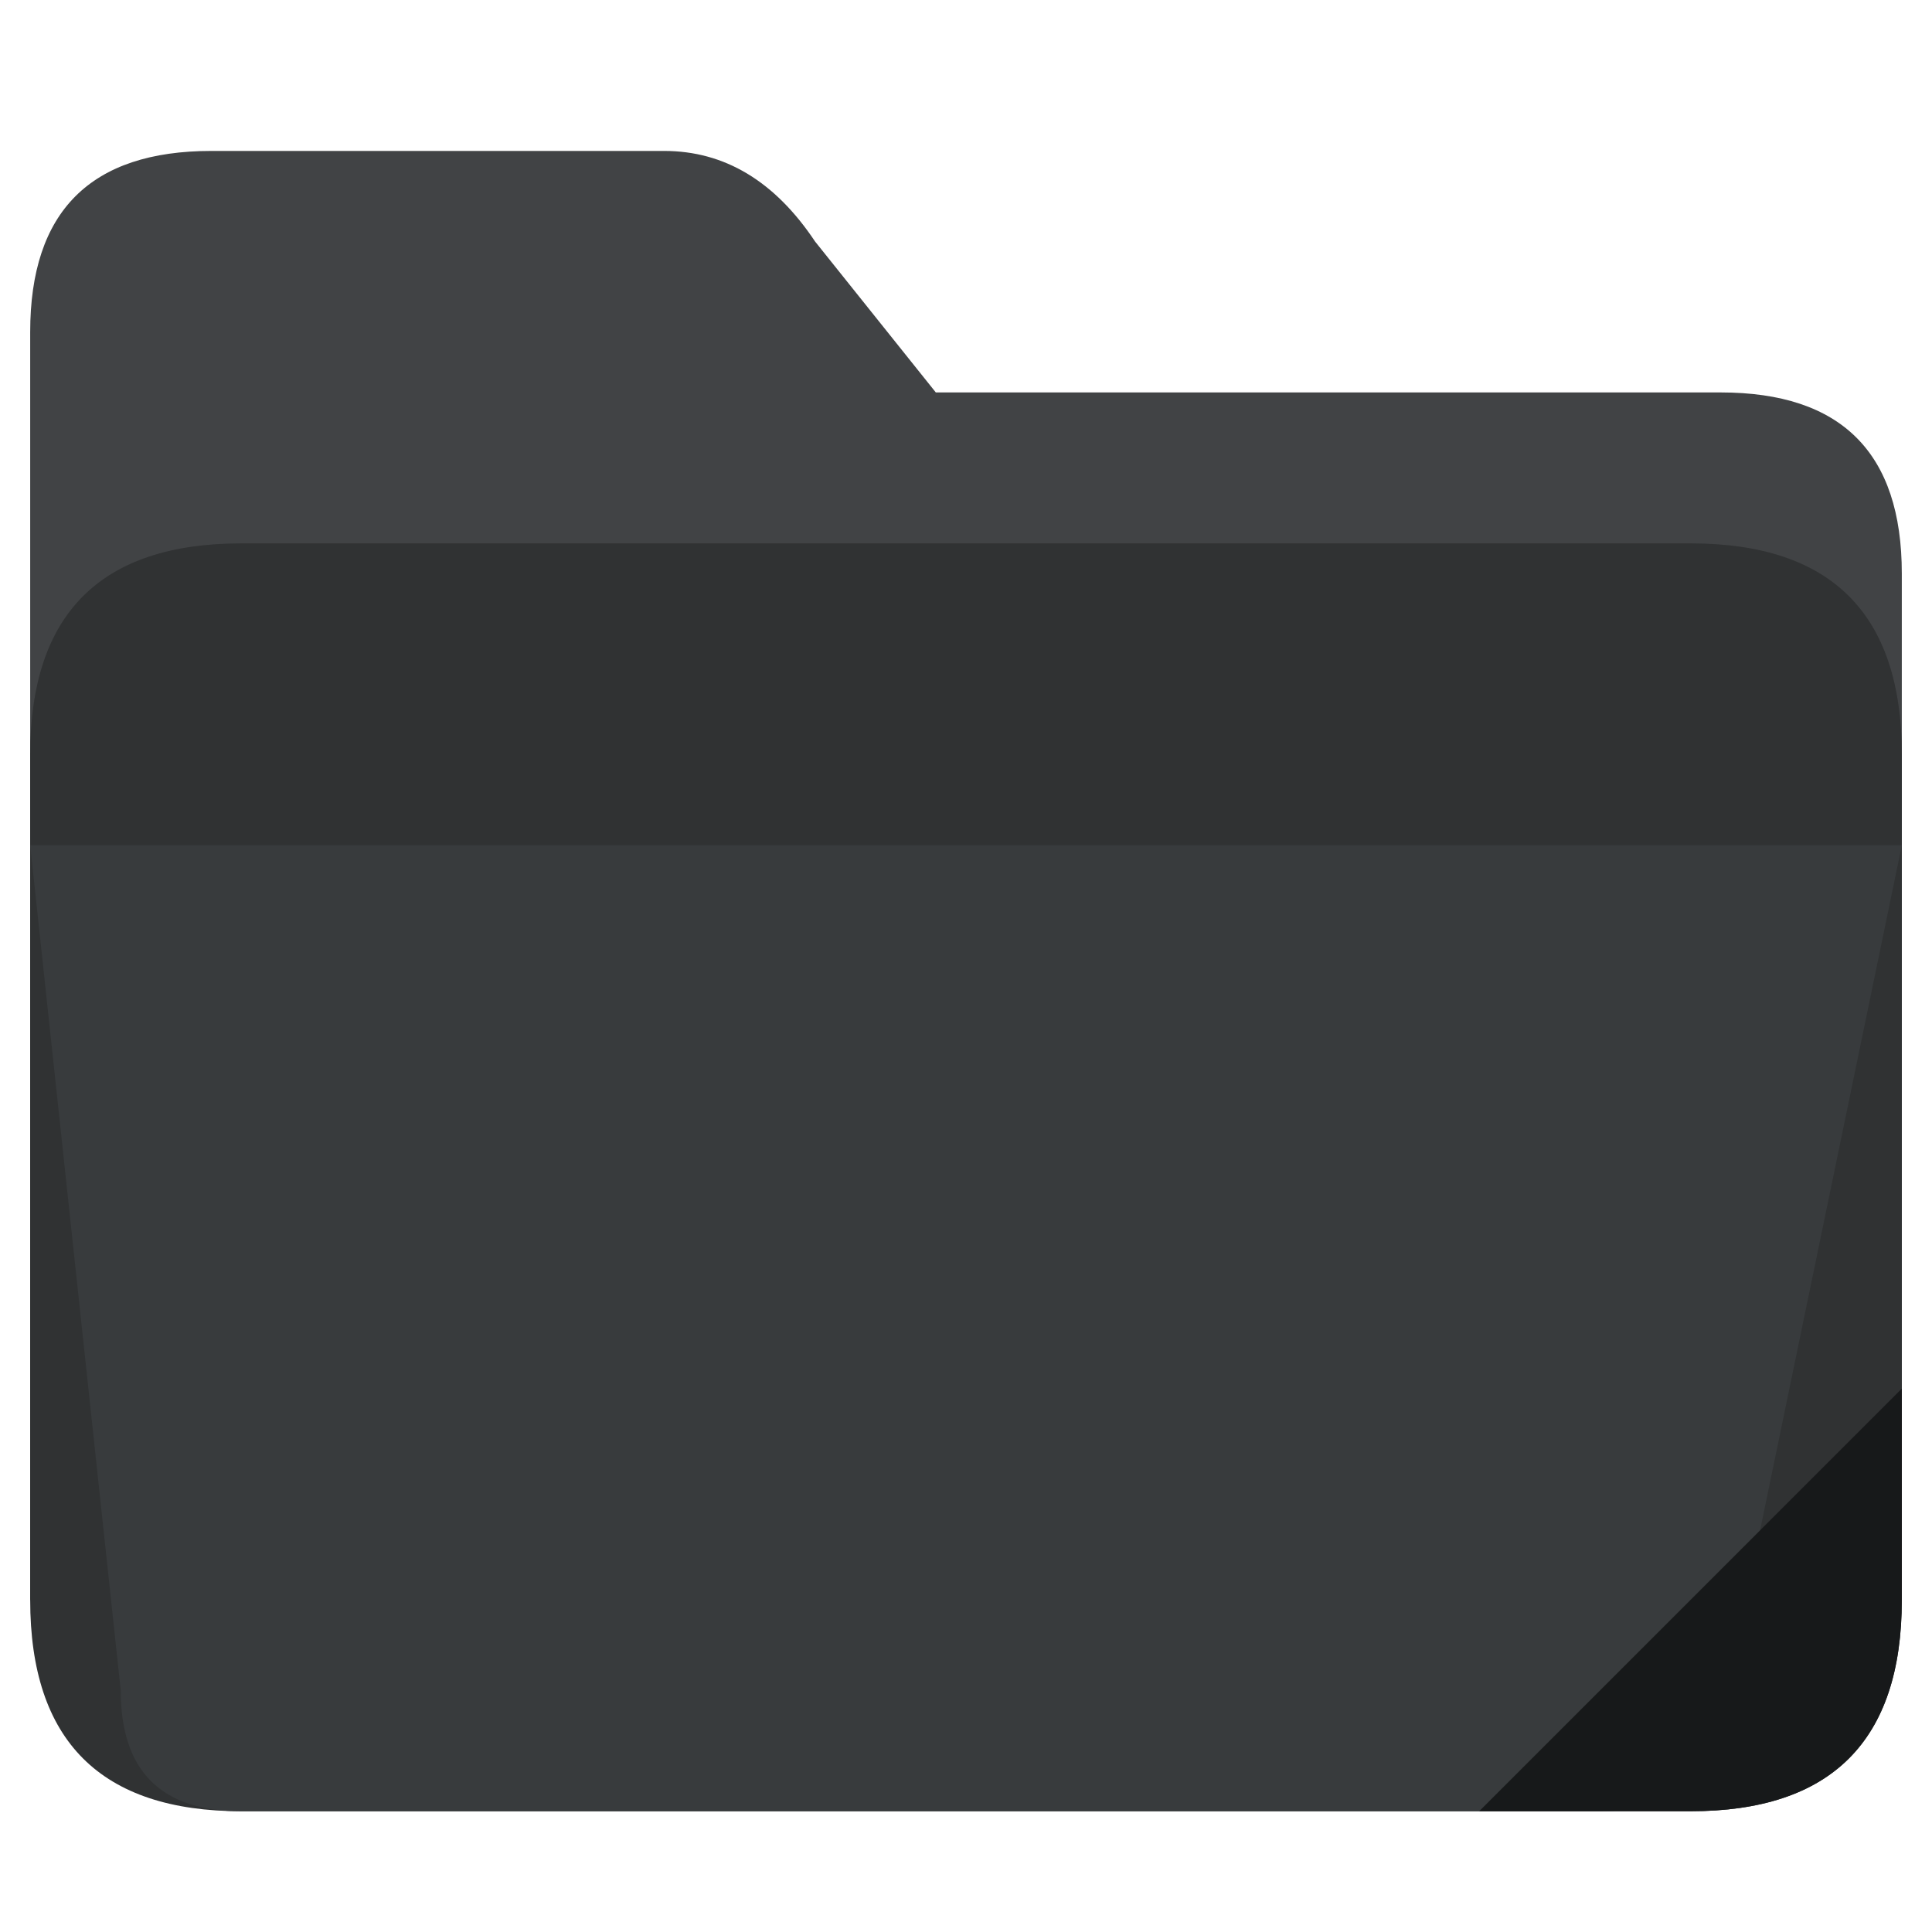
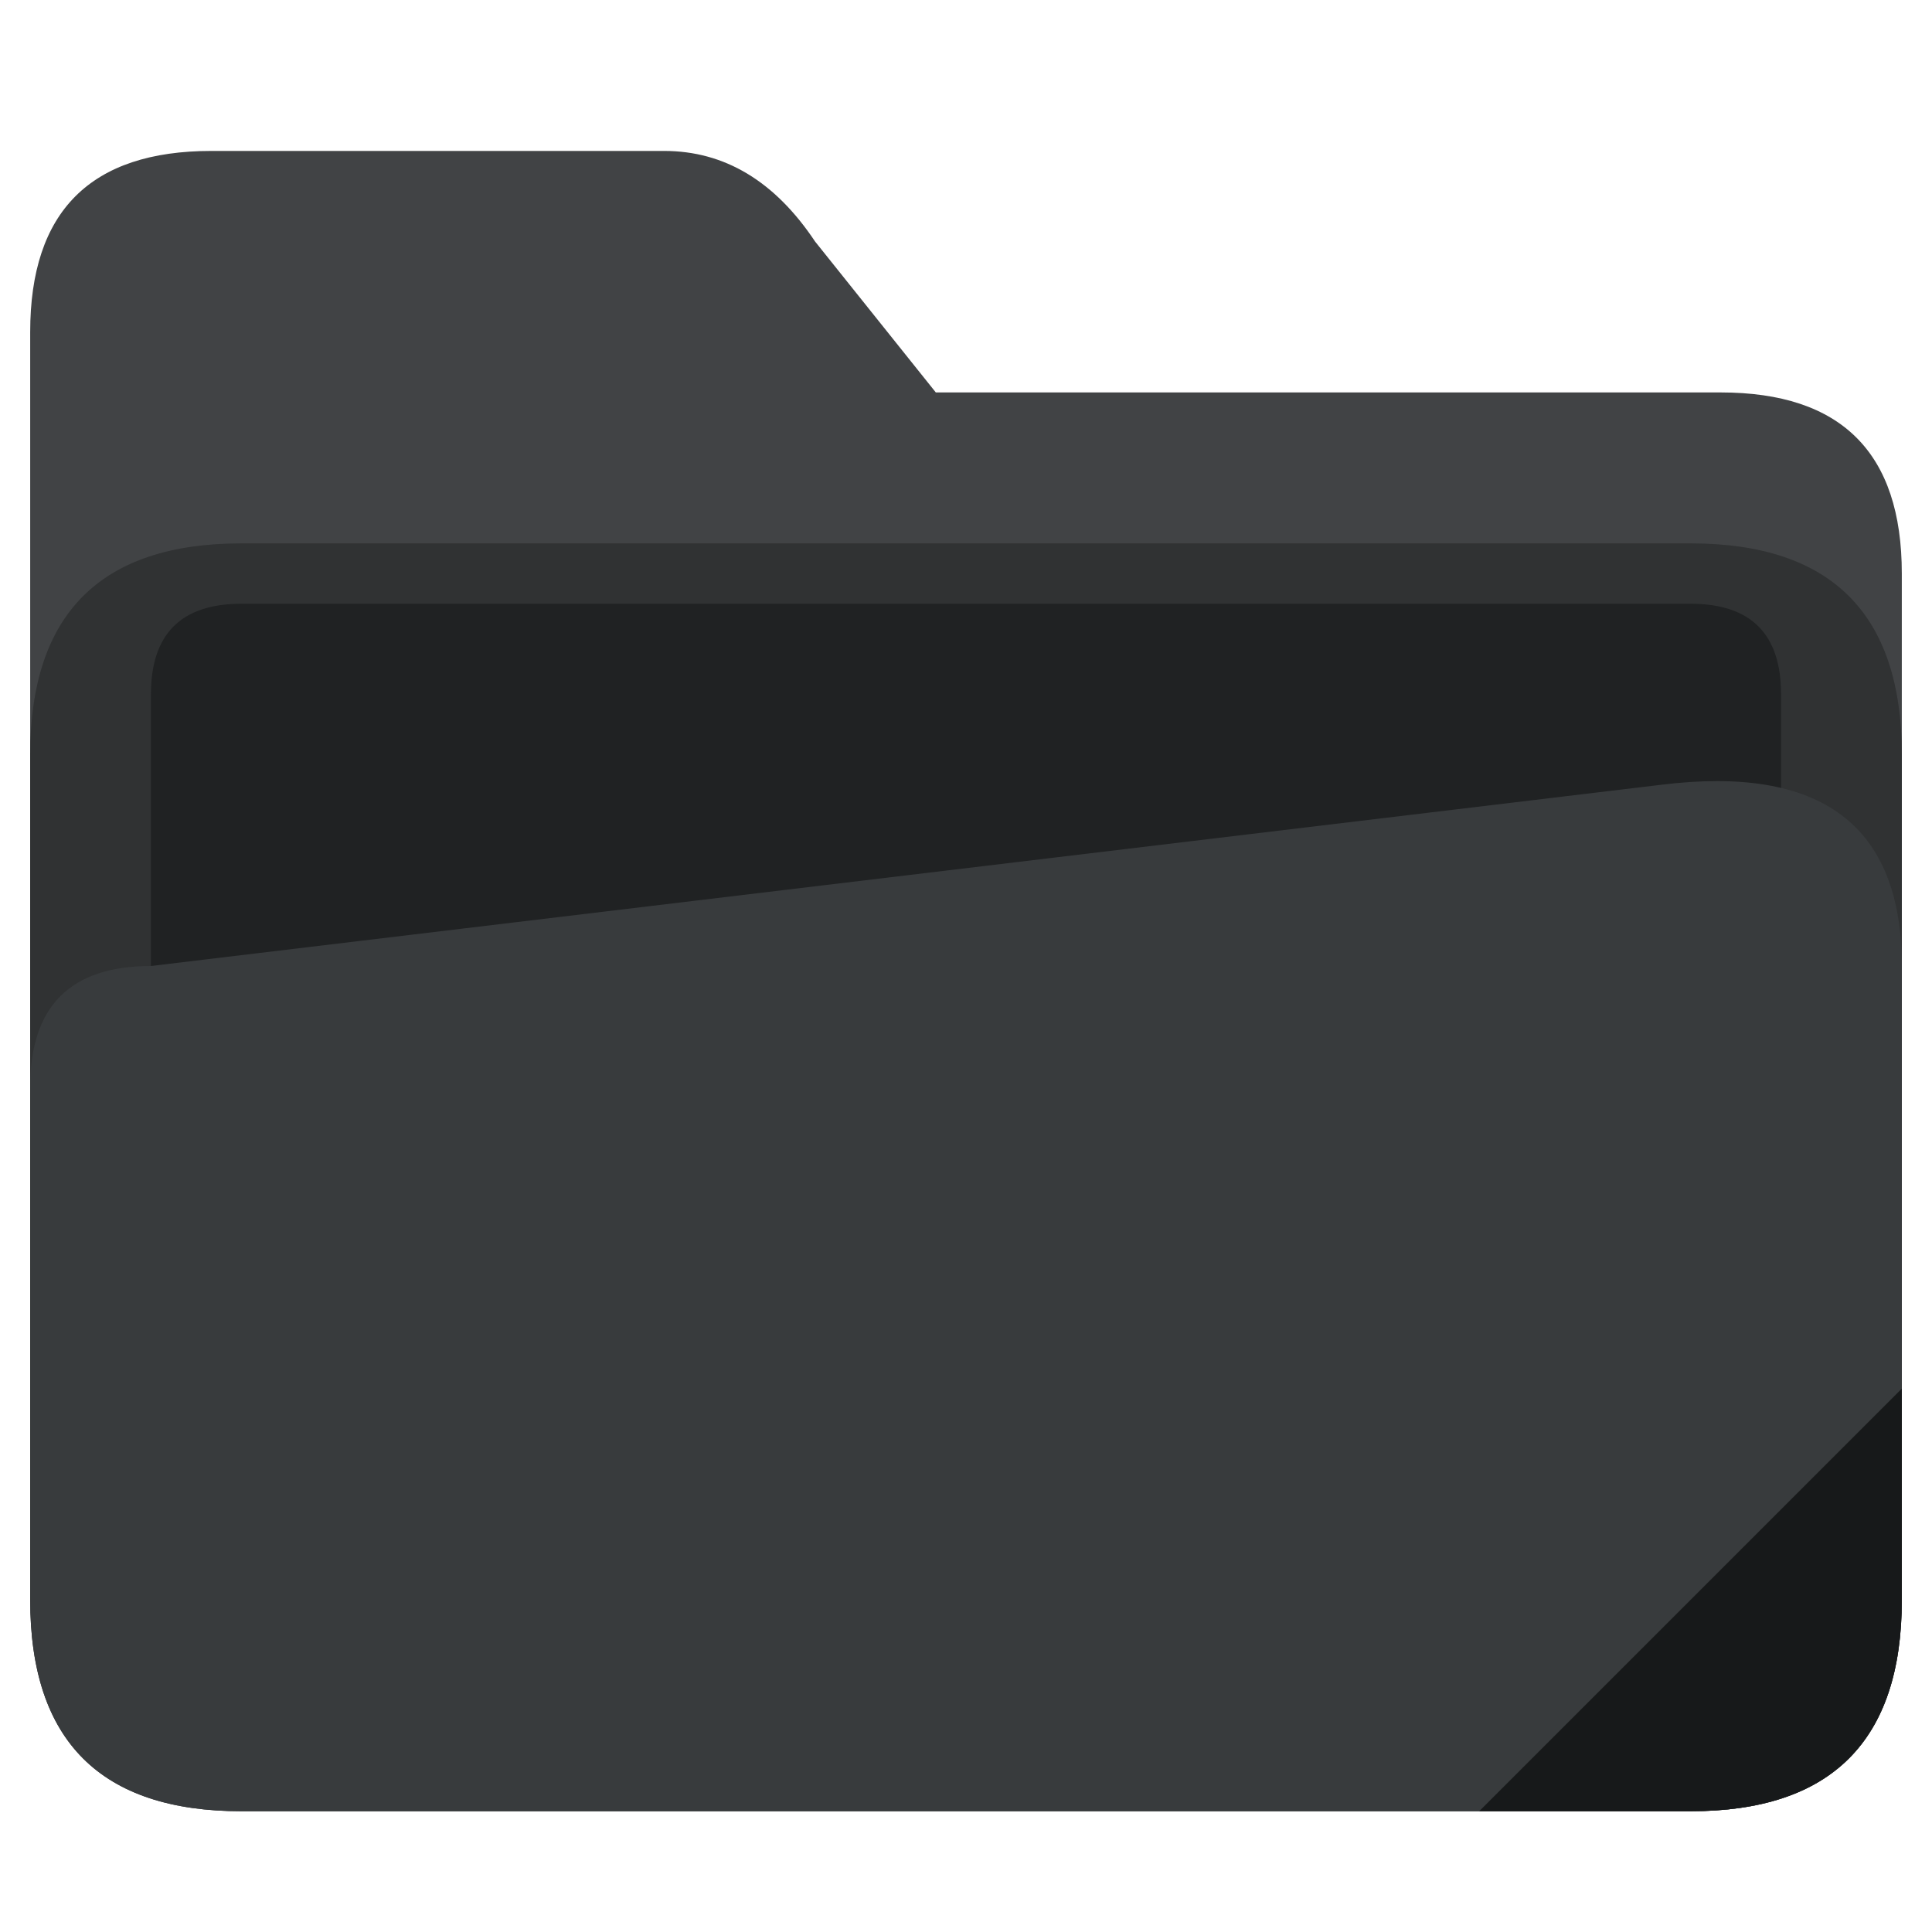
<svg xmlns="http://www.w3.org/2000/svg" width="64" height="64" viewBox="0 0 64 64">
  <path d="M1 25V11q0-6 6-6h15q3 0 5 3l4 5h26q6 0 6 6v34H1Z" fill="#414345" />
  <path d="M1 25q0-7 7-7h48q7 0 7 7v28q0 7-7 7H8q-7 0-7-7Z" fill="#303233" />
-   <path d="M1 28h62l-6 29q-.5 3-4 3H8q-4 0-4-4Z" fill="#383b3d" />
+   <path d="M5 23q0-3 3-3h48q3 0 3 3v27H5Z" fill="#202223" />
+   <path d="M1 36q0-4 4-4l50-6q8-1 8 6v21q0 7-7 7H8q-7 0-7-7Z" fill="#383b3d" />
  <path d="M63 46 49 60h7q7 0 7-7Z" fill="#17191a" />
</svg>
